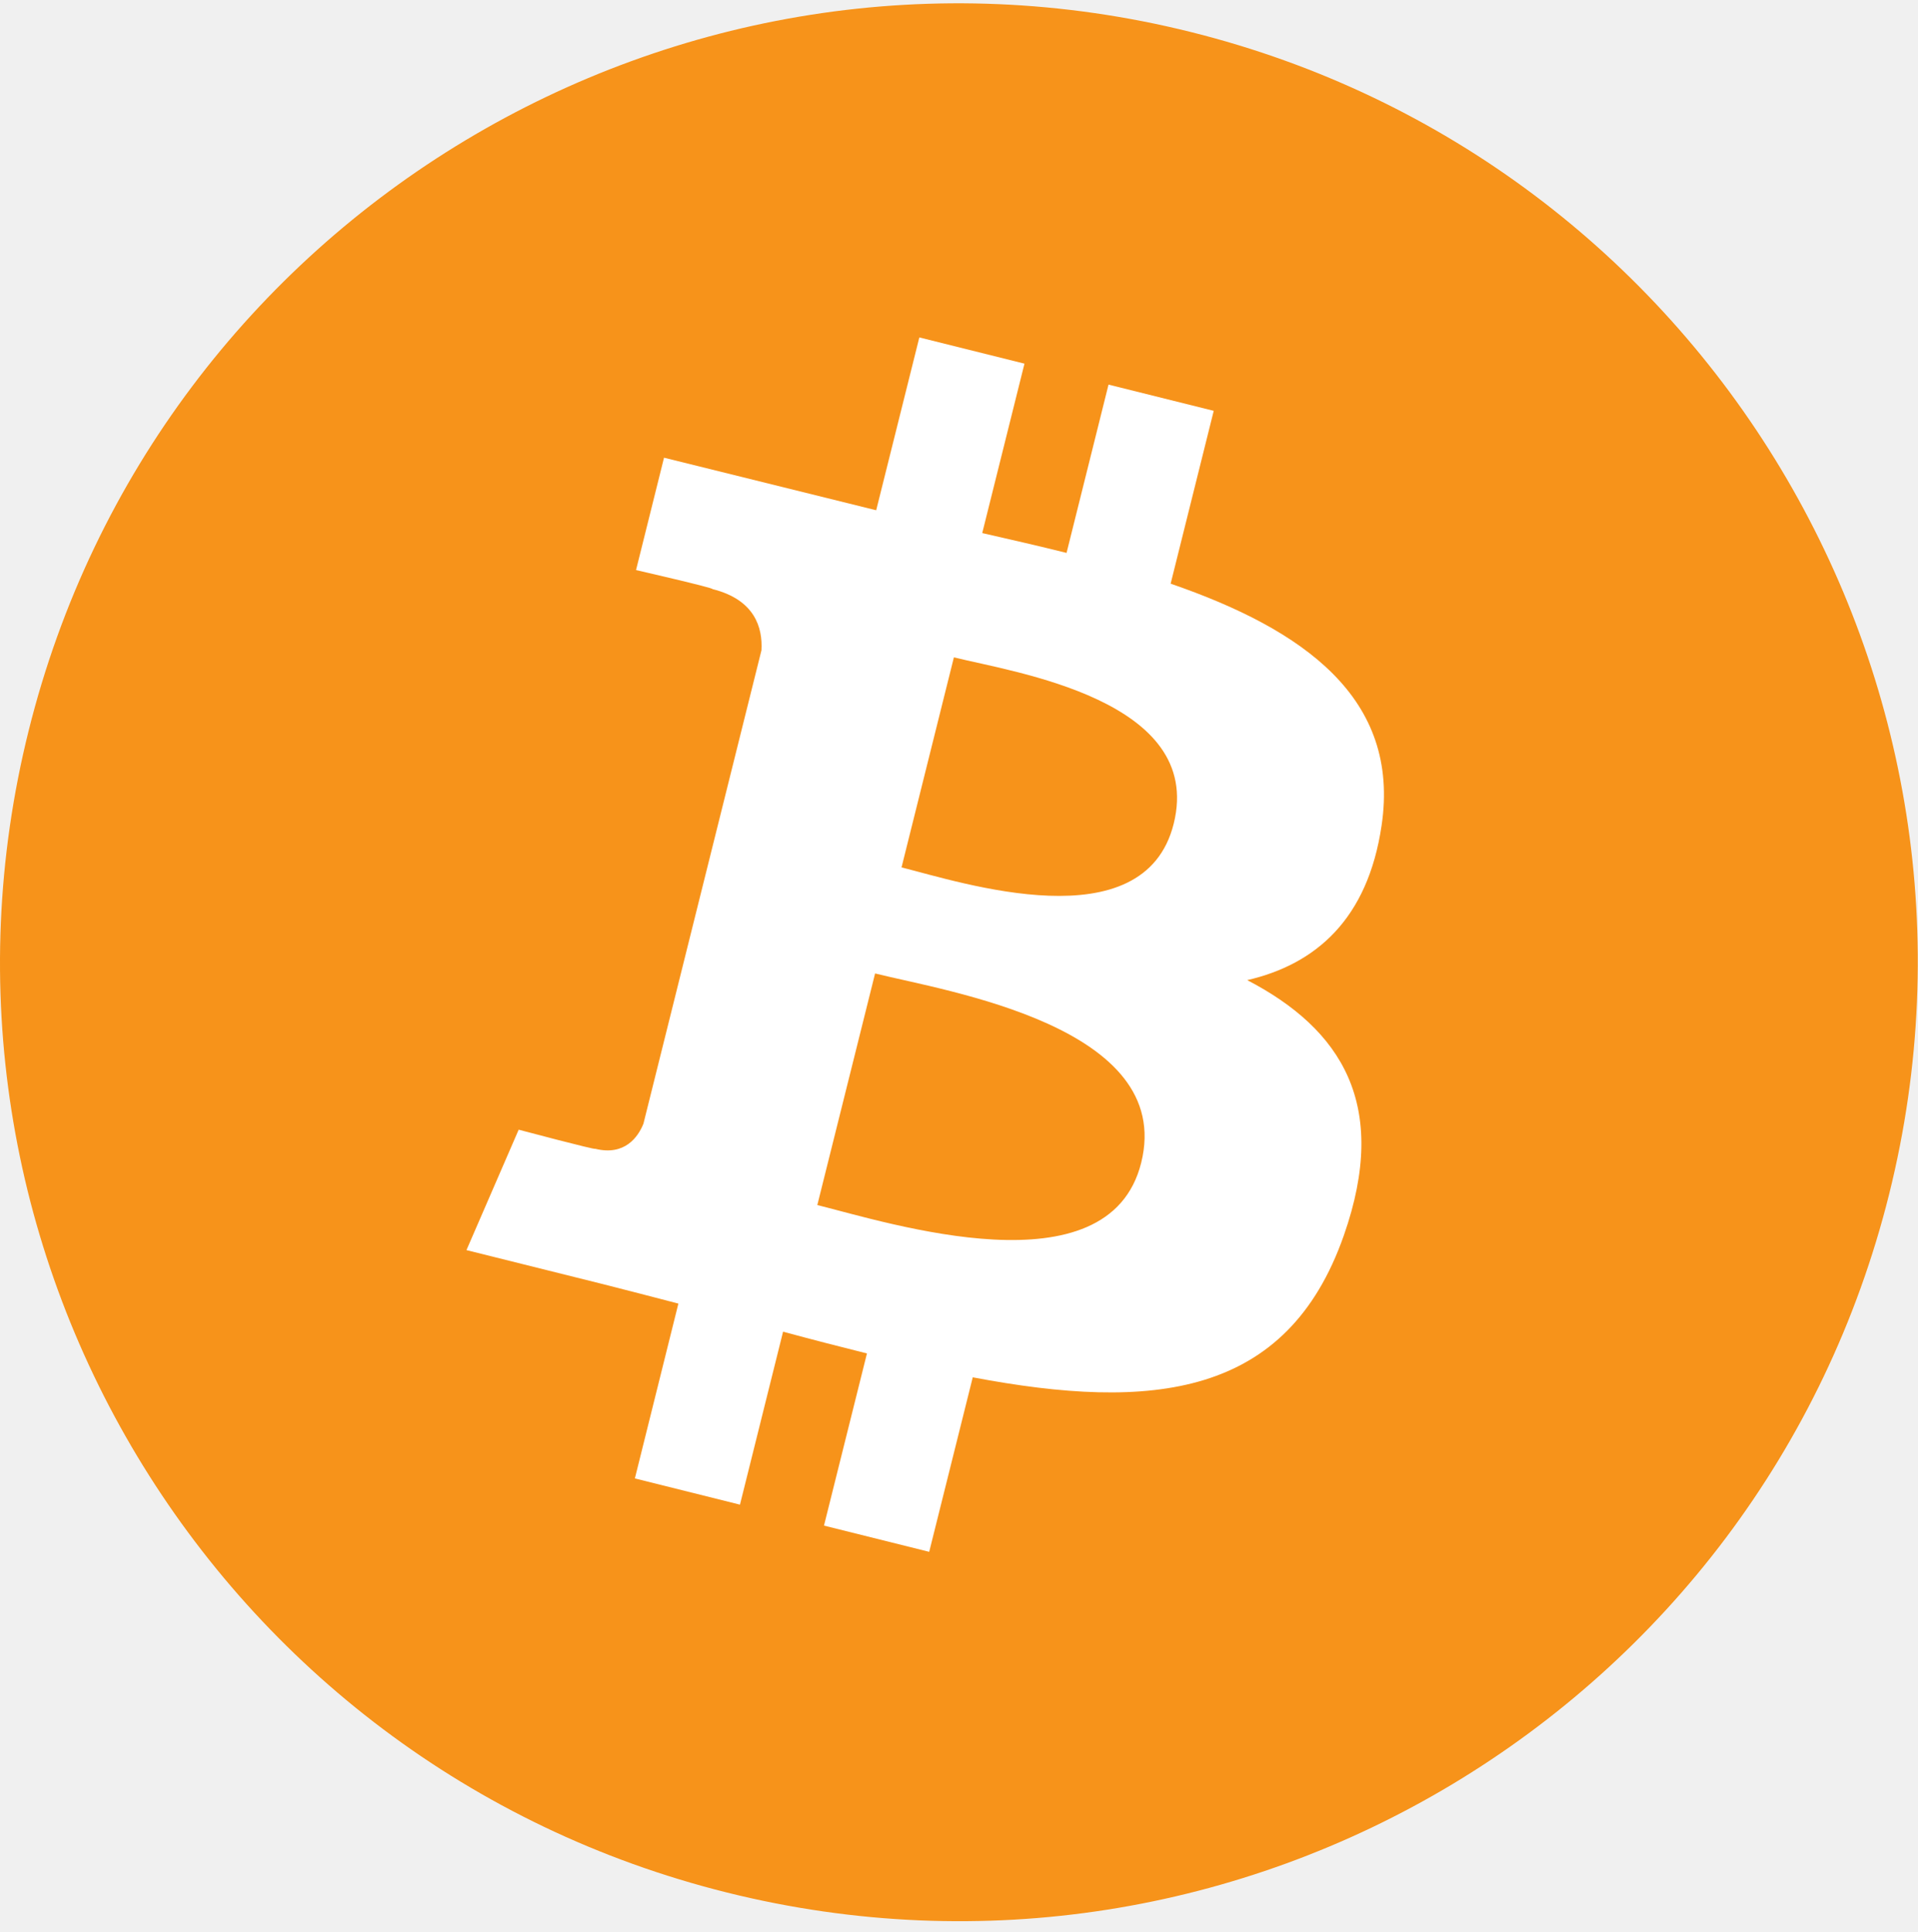
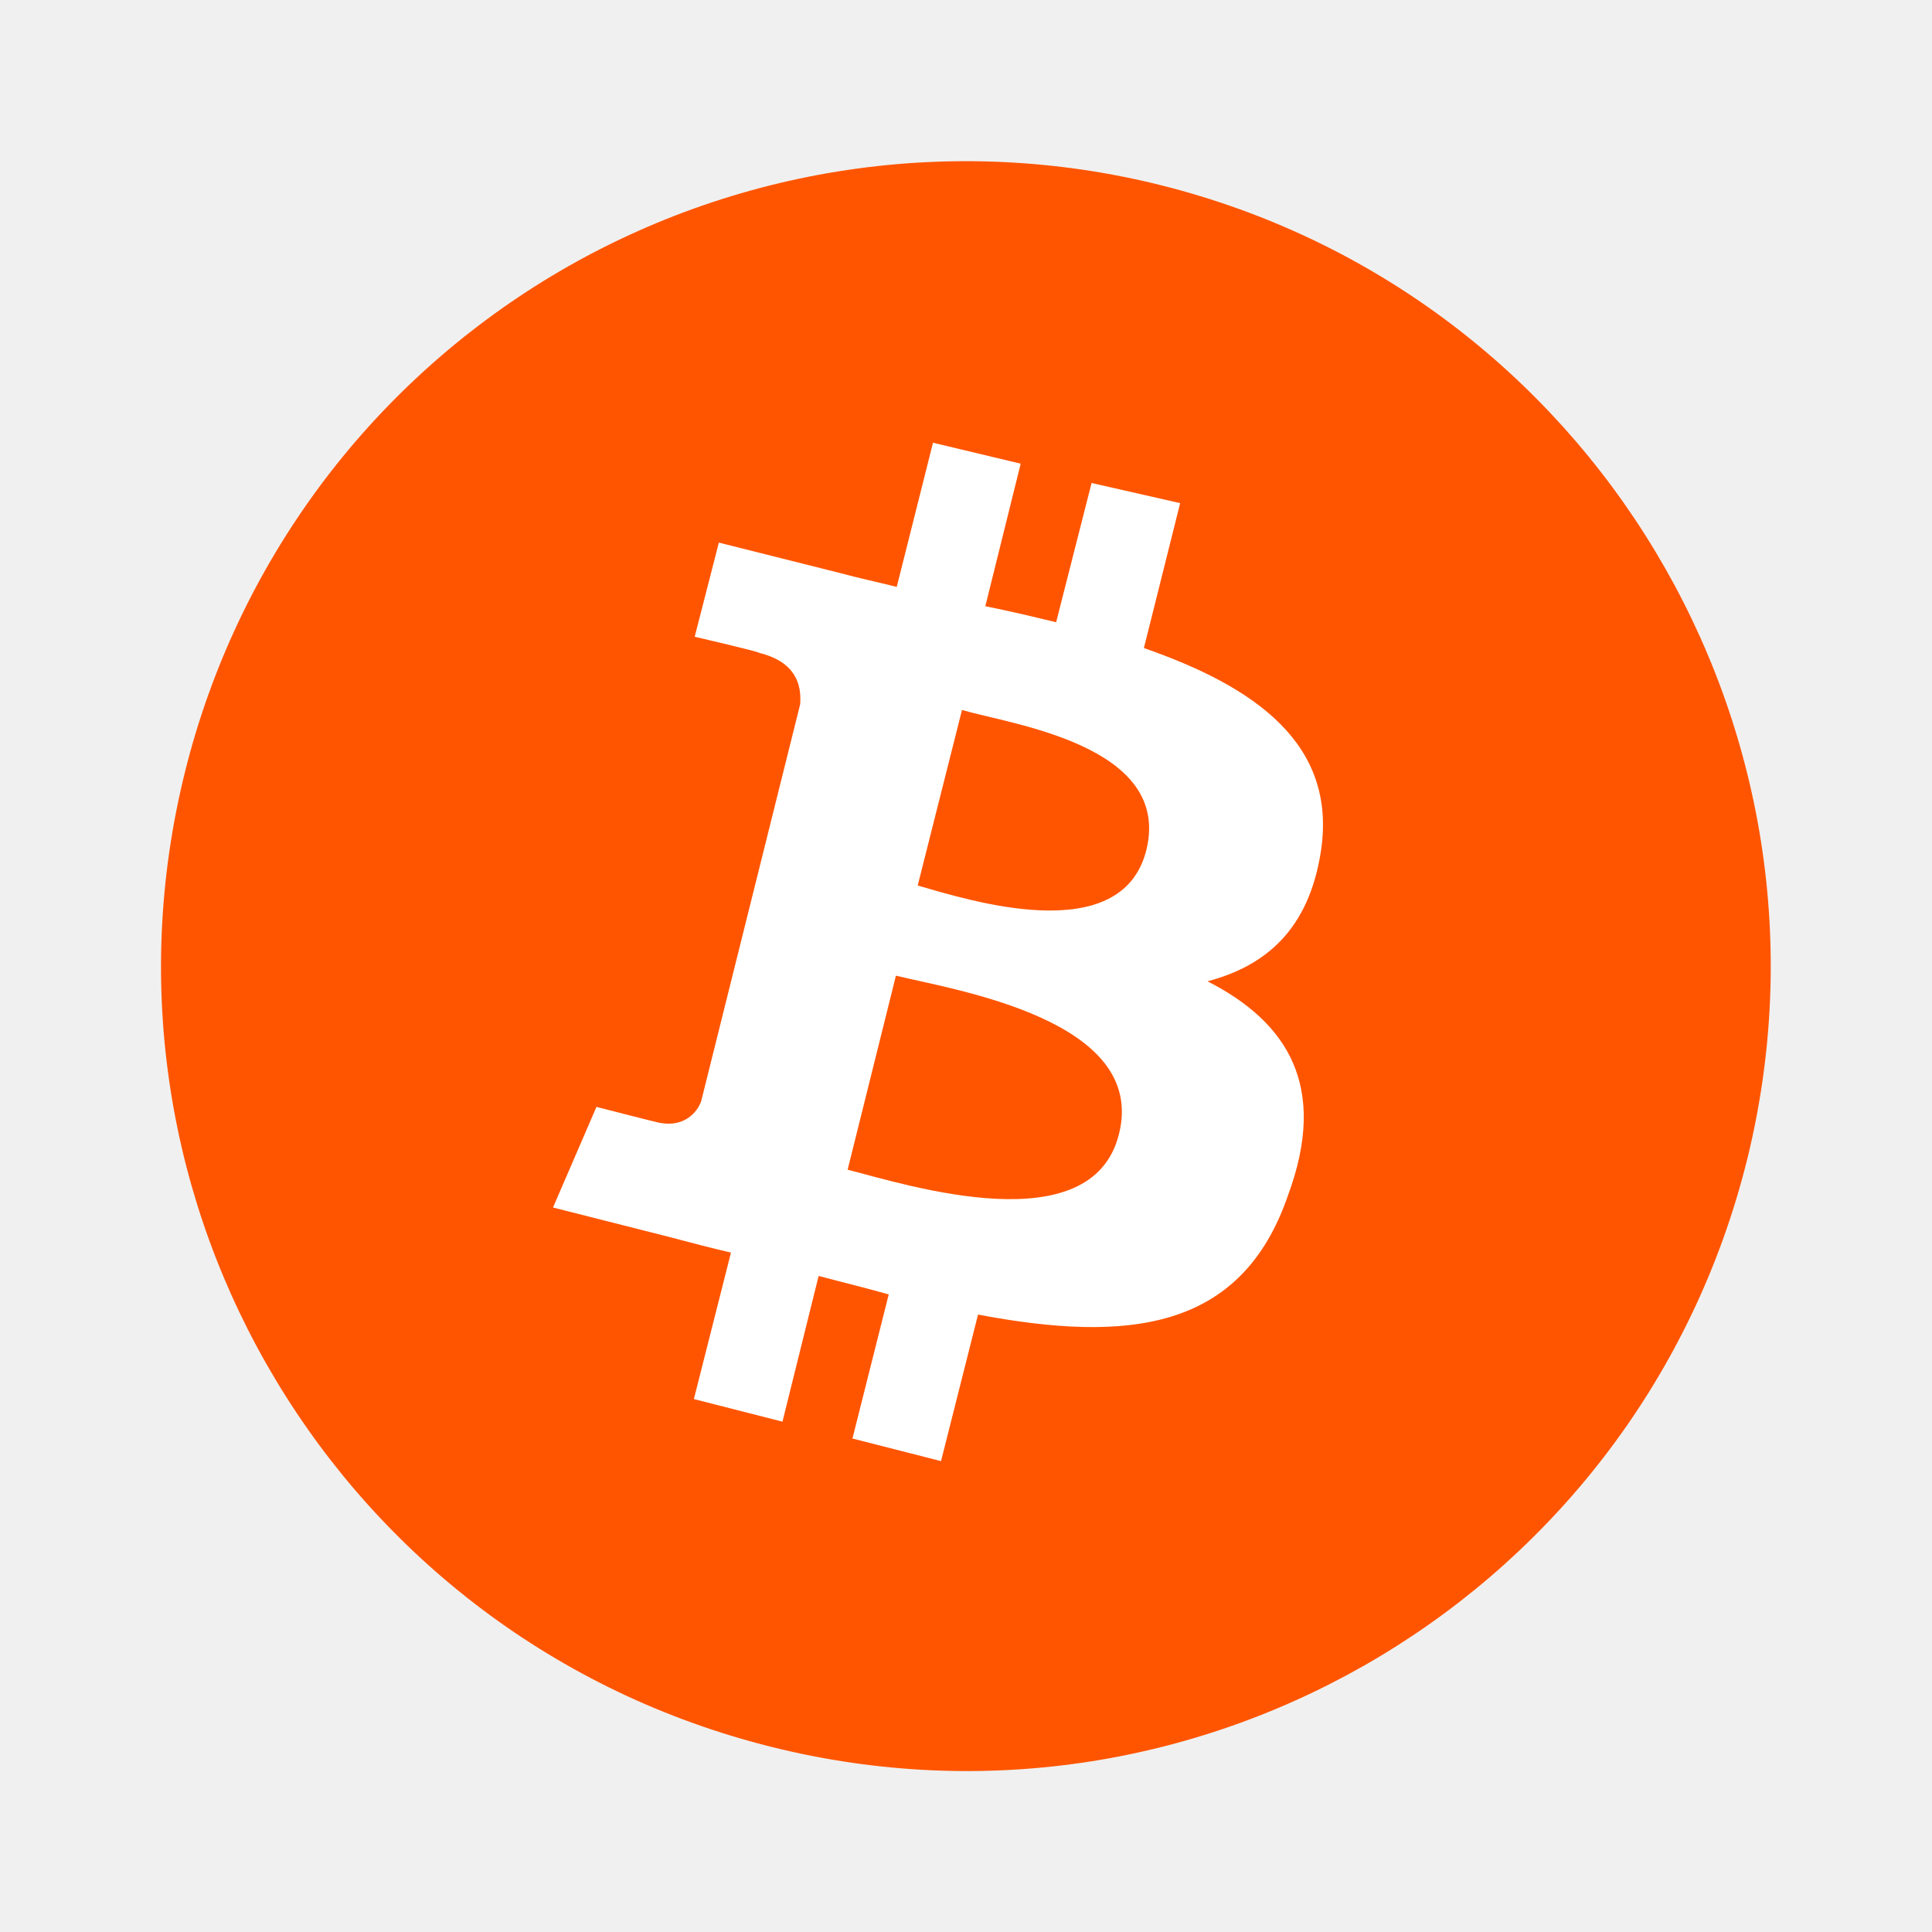
- <svg xmlns="http://www.w3.org/2000/svg" id="Vrstva_1" version="1.1" viewBox="0 0 144 145">
-   <defs>
-     <style>
-       .st0 {
-         fill: #fff;
-       }
- 
-       .st1 {
-         fill: #f7931a;
-       }
-     </style>
-   </defs>
-   <path class="st1" d="M141.846,89.665c-9.621,38.571-48.69,62.046-87.27,52.428C16.012,132.476-7.466,93.408,2.157,54.839,11.771,16.264,50.843-7.214,89.41,2.403c38.575,9.617,62.052,48.688,52.436,87.262Z" />
-   <path class="st0" d="M48.311,84.375c-.392.972-1.385,2.431-3.621,1.877.079.114-5.745-1.433-5.745-1.433l-3.92,9.041,10.28,2.563c1.911.479,3.788.979,5.632,1.453l-3.267,13.127,7.891,1.969,3.237-12.987c2.158.584,4.25,1.125,6.298,1.634l-3.226,12.926,7.9,1.969,3.27-13.102c13.473,2.548,23.604,1.52,27.866-10.663,3.437-9.81-.17-15.469-7.258-19.16,5.161-1.19,9.051-4.586,10.088-11.598,1.433-9.582-5.863-14.731-15.838-18.167l3.235-12.978-7.899-1.969-3.151,12.636c-2.079-.518-4.21-1.006-6.331-1.489l3.171-12.72-7.894-1.969-3.239,12.976-15.931-3.946-2.102,8.437s5.861,1.343,5.737,1.427c3.2.799,3.777,2.916,3.681,4.594l-8.864,35.552ZM85.687,87.302c-2.444,9.811-18.96,4.507-24.318,3.176l4.338-17.389c5.355,1.335,22.53,3.981,19.98,14.213ZM88.127,61.85c-2.226,8.924-15.975,4.389-20.435,3.277l3.932-15.772c4.459,1.112,18.824,3.187,16.503,12.495Z" />
+ <svg xmlns="http://www.w3.org/2000/svg" width="26" height="26" viewBox="0 0 26 26" fill="none">
+   <circle cx="13" cy="13" fill="white" r="8" />
+   <path d="M15.427 11.44C15.091 12.783 13 12.101 12.35 11.917L12.946 9.555C13.617 9.75 15.773 10.032 15.427 11.44ZM12.057 13.13L11.407 15.741C12.209 15.947 14.69 16.738 15.058 15.264C15.448 13.726 12.859 13.325 12.057 13.13ZM23.508 15.622C22.056 21.428 16.185 24.96 10.378 23.508C4.572 22.057 1.043 16.185 2.492 10.378C2.836 8.998 3.448 7.7 4.294 6.556C5.14 5.413 6.204 4.448 7.423 3.715C8.642 2.983 9.994 2.498 11.4 2.288C12.807 2.078 14.242 2.147 15.621 2.492C21.417 3.943 24.949 9.815 23.508 15.622ZM15.394 8.721L15.882 6.771L14.69 6.5L14.213 8.374C13.899 8.298 13.585 8.223 13.26 8.158L13.736 6.24L12.556 5.958L12.068 7.898C11.808 7.833 11.548 7.778 11.31 7.713L9.674 7.302L9.349 8.569C9.349 8.569 10.237 8.775 10.216 8.786C10.703 8.905 10.79 9.208 10.768 9.479L9.436 14.82C9.382 14.972 9.208 15.167 8.894 15.113C8.905 15.123 8.027 14.896 8.027 14.896L7.442 16.25L8.981 16.64C9.273 16.716 9.555 16.792 9.837 16.857L9.338 18.828L10.53 19.132L11.017 17.171C11.342 17.258 11.656 17.333 11.96 17.42L11.472 19.359L12.664 19.663L13.162 17.691C15.166 18.07 16.705 17.918 17.333 16.087C17.875 14.625 17.333 13.758 16.25 13.206C17.03 13 17.615 12.512 17.777 11.451C17.994 10.01 16.889 9.241 15.394 8.721Z" fill="#FF5500" />
</svg>
